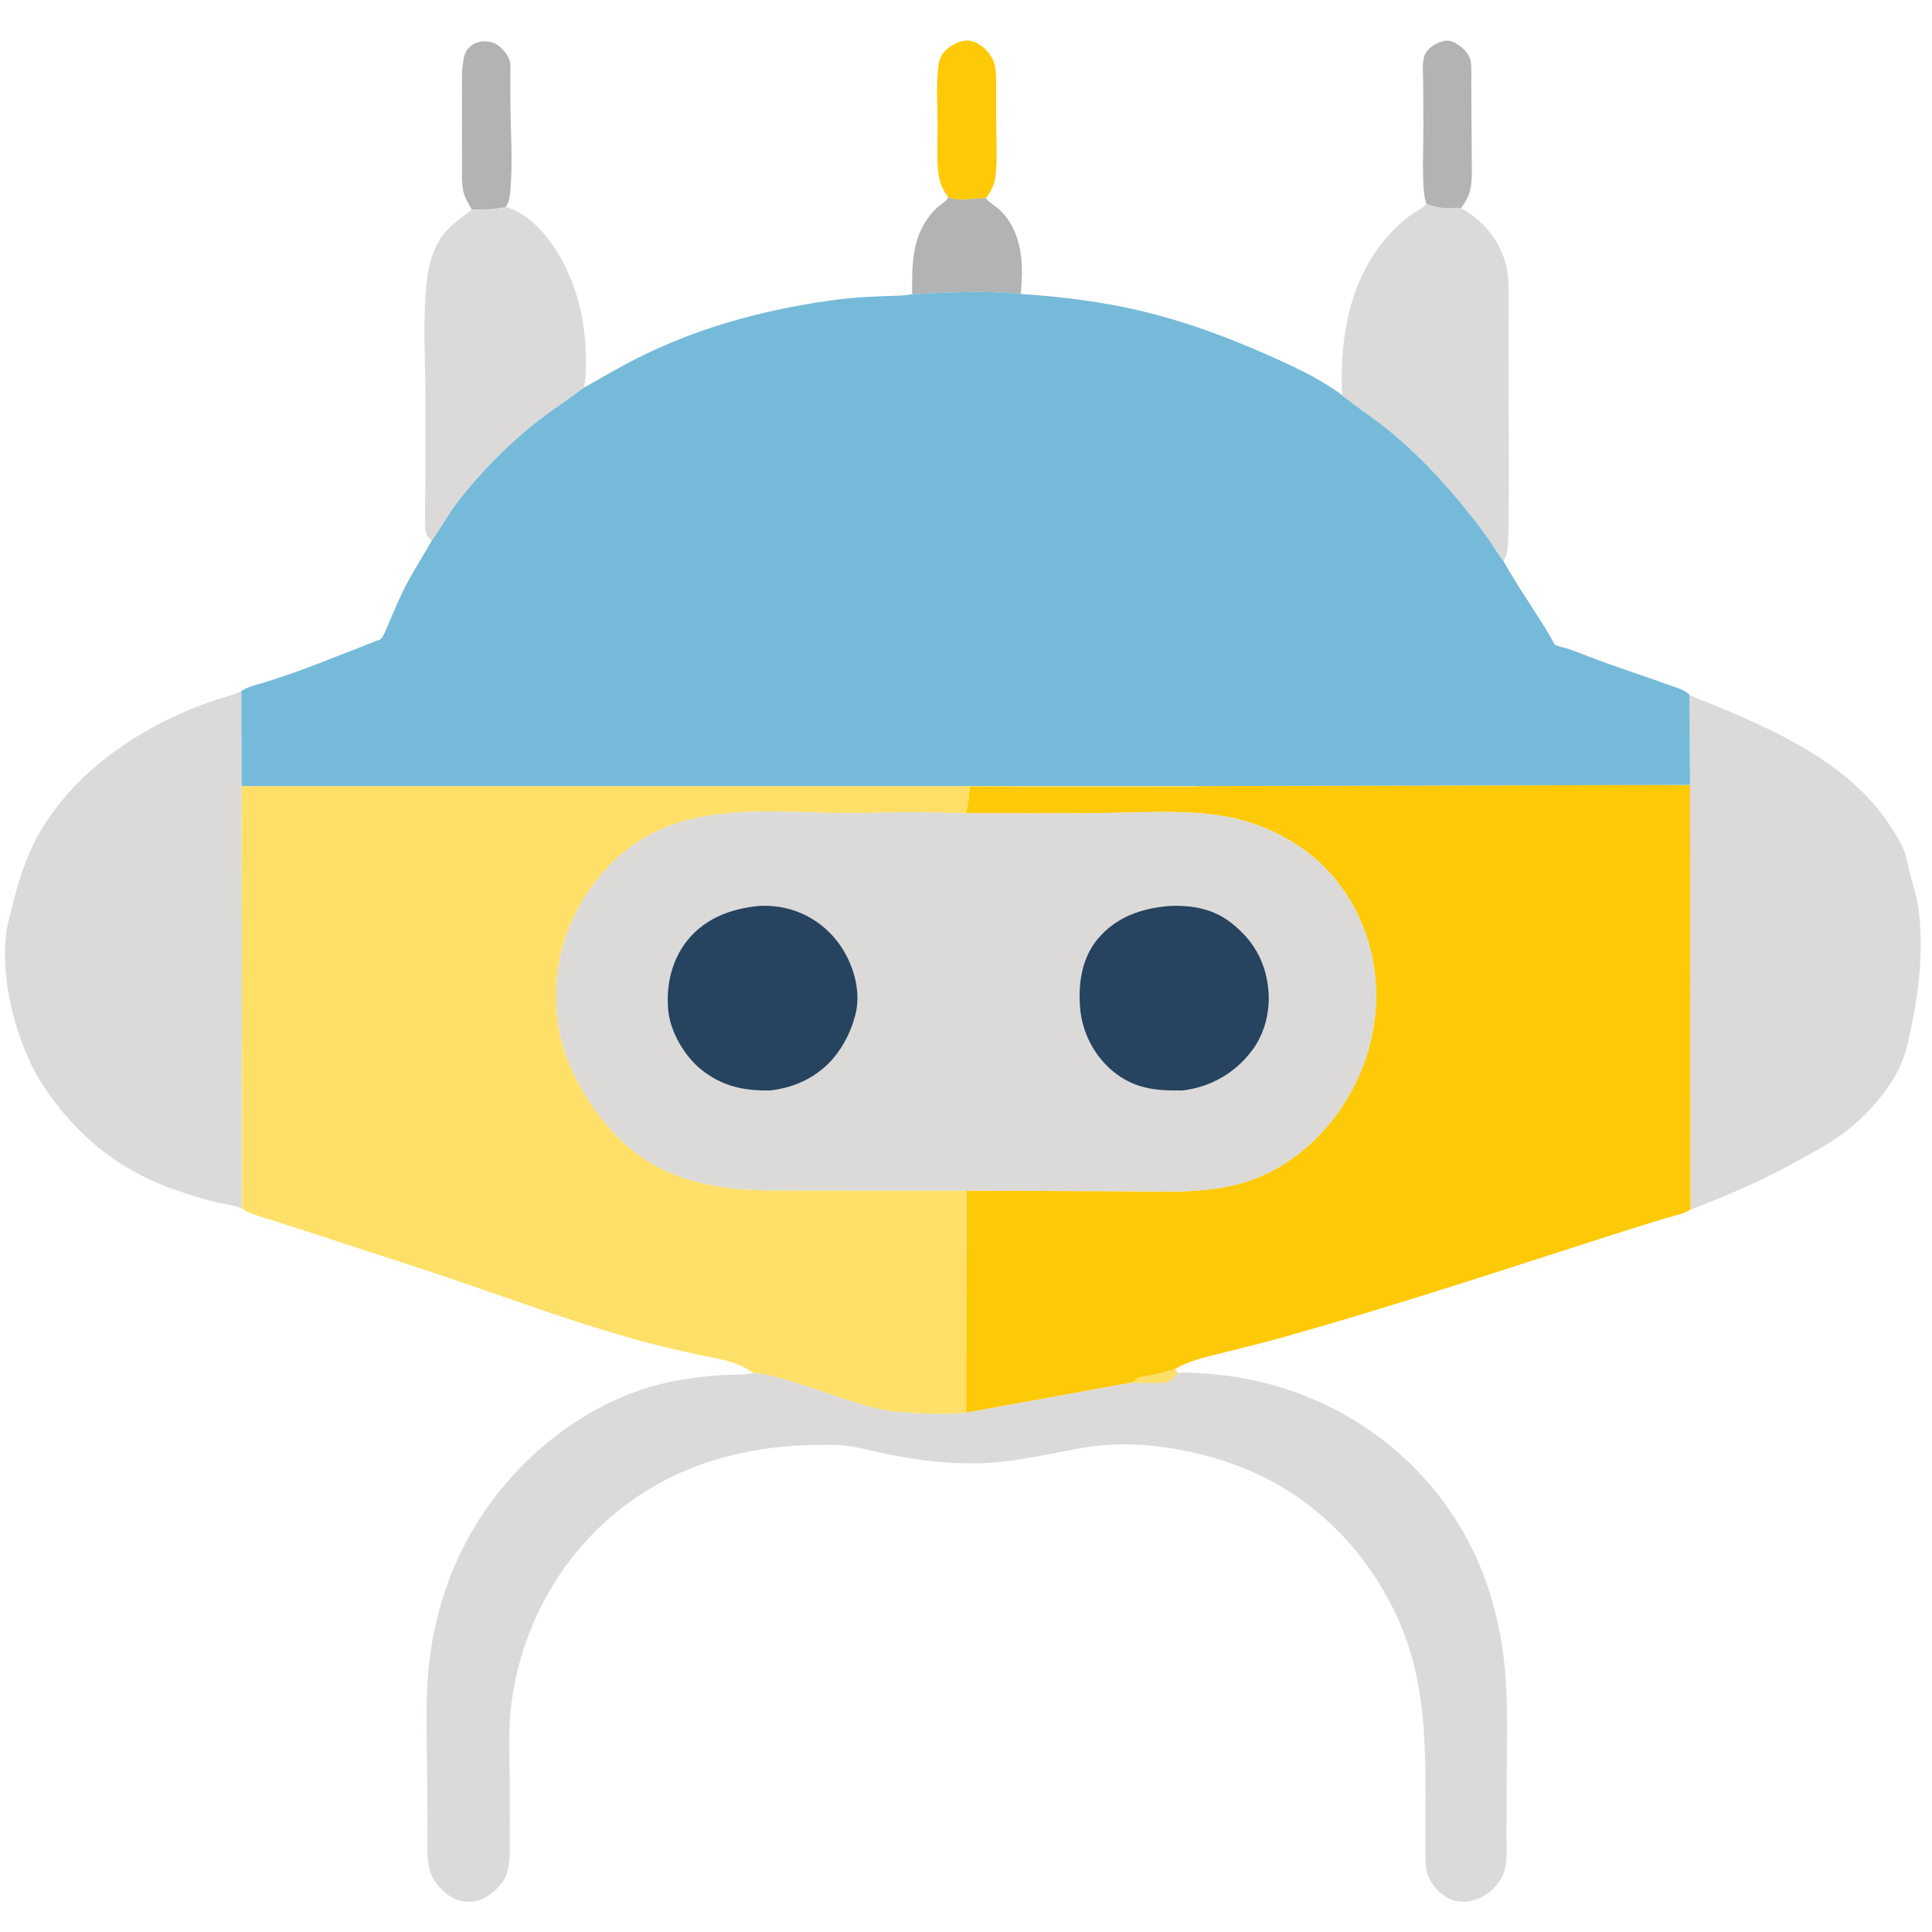
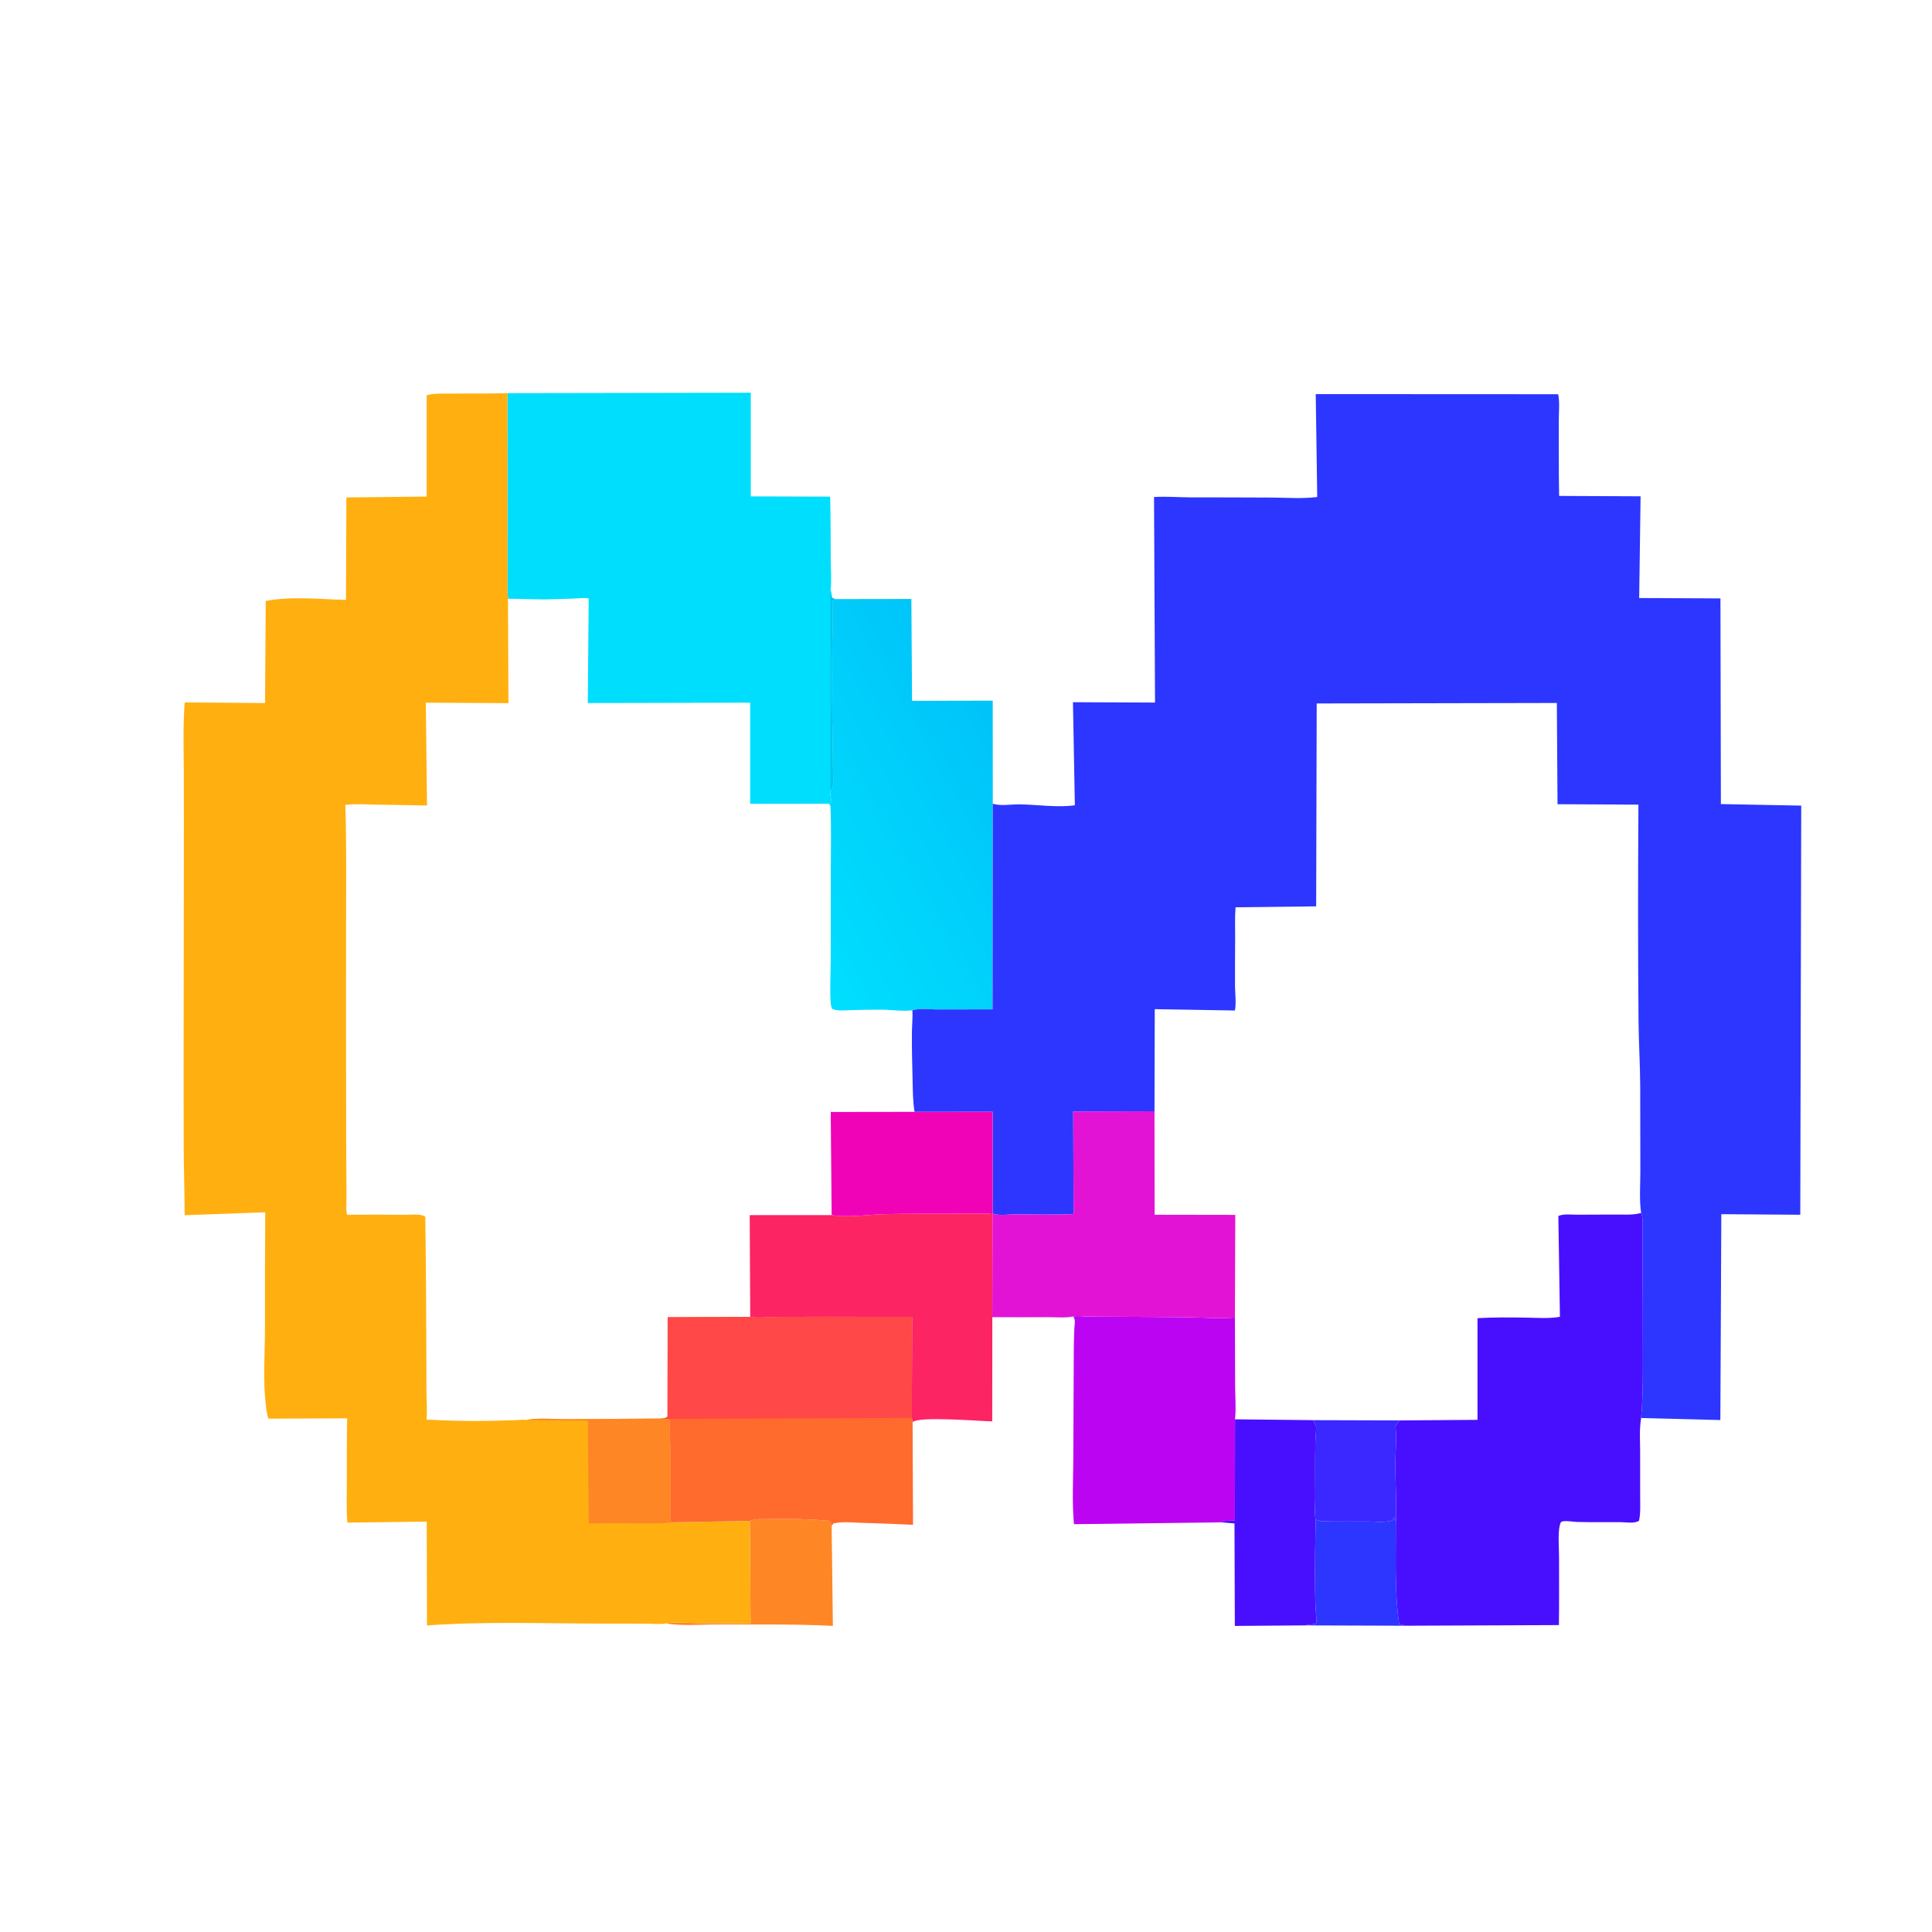
<svg xmlns="http://www.w3.org/2000/svg" width="512" height="512">
-   <path fill="#B2B3B3" transform="scale(0.5 0.5)" d="M756.016 107.992C755.158 105.532 754.782 102.99 754.603 100.398C753.811 88.888 754.476 76.881 754.442 65.319C754.421 57.846 754.343 50.374 754.31 42.901C754.292 38.897 753.533 32.509 755.273 28.859C756.93 25.384 760.681 23.1 764.25 21.994C767.192 21.082 769.056 21.531 771.715 22.994C774.674 24.621 778.322 28.061 779.256 31.404C779.986 34.014 779.799 37.166 779.817 39.866C779.85 44.962 779.806 50.059 779.845 55.155C779.915 64.316 780.04 73.477 780.055 82.638C780.063 87.662 780.319 92.899 779.742 97.881C779.34 101.349 778.312 104.298 776.447 107.25L774.974 109.377C774.526 110.005 774.671 109.719 774.477 110.459C772.555 109.626 769.37 110.543 767.155 110.432C763.139 110.23 759.726 109.524 756.016 107.992Z" />
-   <path fill="#B2B3B3" transform="scale(0.5 0.5)" d="M250.112 111.082C248.074 107.565 246.159 104.691 245.429 100.578C244.686 96.393 244.9 91.913 244.888 87.674C244.868 80.876 244.861 74.077 244.858 67.279C244.856 60.513 244.848 53.748 244.872 46.982C244.887 42.813 244.686 38.423 245.262 34.291L245.38 33.5C245.657 31.54 245.907 29.593 246.779 27.788C248.01 25.242 250.397 23.342 253.067 22.479C256.237 21.454 260.391 21.791 263.25 23.573C266.119 25.361 269.412 29.058 270.192 32.426C270.701 34.624 270.482 37.164 270.49 39.408C270.505 43.979 270.465 48.549 270.497 53.12C270.608 69.326 271.94 86.254 270.4 102.375C270.116 105.343 269.669 107.183 268.138 109.75C262.015 111.078 256.339 111.136 250.112 111.082Z" />
-   <path fill="#FEC906" transform="scale(0.5 0.5)" d="M502.587 104.565C500.269 101.313 498.395 97.861 497.698 93.875C496.194 85.282 497.008 75.639 496.967 66.868C496.919 56.581 496.107 45.445 497.366 35.25L497.457 34.462C497.944 30.517 499.689 27.632 502.882 25.25C505.97 22.946 510.123 21.032 514.054 21.577C517.905 22.111 522.152 25.465 524.377 28.527C525.723 30.379 526.913 32.674 527.36 34.934C528.145 38.905 527.955 43.066 527.965 47.095C527.98 52.581 527.986 58.068 527.988 63.555C527.991 73.235 528.768 83.654 527.66 93.25L527.585 93.943C527.099 98.01 524.94 101.828 522.523 105.061C516.445 104.989 508.289 107.046 502.587 104.565Z" />
-   <path fill="#B2B3B3" transform="scale(0.5 0.5)" d="M502.587 104.565C508.289 107.046 516.445 104.989 522.523 105.061L522.959 105.57C525.164 108.043 528.503 109.776 530.888 112.25C539.667 121.355 541.926 134.063 541.637 146.25L541.103 155.812C522.208 153.903 502.384 154.913 483.463 155.965C483.332 138.844 483.269 123.338 496.25 110.418C497.924 108.752 501.884 106.566 502.587 104.565Z" />
-   <path fill="#DBDAD9" transform="scale(0.5 0.5)" d="M268.138 109.75C280.44 113.072 290.418 125.107 296.632 135.799C306.042 151.992 310.372 170.86 310.52 189.483C310.563 194.764 310.58 200.268 309.534 205.462C301.793 211.338 293.58 216.587 285.875 222.547C269.896 234.907 254.841 250.105 242.522 266.129C237.495 272.667 233.693 279.944 228.839 286.545L226.581 284.25C225.536 282.911 225.454 280.832 225.38 279.203C225.022 271.358 225.409 263.367 225.454 255.504C225.534 241.546 225.523 227.588 225.51 213.631C225.49 192.693 224.018 170.986 226.041 150.159C227.146 138.786 230.496 127.832 239.051 119.844C242.475 116.647 246.495 114.074 250.112 111.082C256.339 111.136 262.015 111.078 268.138 109.75Z" />
-   <path fill="#DBDAD9" transform="scale(0.5 0.5)" d="M756.016 107.992C759.726 109.524 763.139 110.23 767.155 110.432C769.37 110.543 772.555 109.626 774.477 110.459C784.706 115.694 793.544 125.879 797.154 136.844C798.372 140.544 799.073 144.133 799.332 148.025C799.908 156.699 799.544 165.632 799.55 174.339C799.562 189.476 799.599 204.612 799.632 219.748C799.665 235.334 799.784 250.923 799.641 266.508C799.569 274.432 799.805 282.57 799.025 290.459C798.759 293.151 798.144 295.145 796.936 297.542C794.043 293.904 791.74 289.814 789.105 285.993C785.277 280.439 780.994 275.031 776.758 269.783C764.376 254.444 750.528 239.703 735.116 227.37C727.433 221.221 719.231 215.782 711.505 209.717L711.22 207C710.207 176.386 716.153 145.362 737.941 122.526C740.922 119.402 744.296 116.484 747.794 113.959C750.084 112.305 753.915 110.539 755.688 108.46L756.016 107.992Z" />
-   <path fill="#DBDAD9" transform="scale(0.5 0.5)" d="M895.453 368.275L895.935 368.529C899.811 370.521 904.018 371.872 908.05 373.526C914.562 376.198 921.034 379 927.455 381.885C955.957 394.69 984.675 411.157 1002.04 438C1004.93 442.469 1008.12 447.482 1009.8 452.55C1010.91 455.905 1011.37 459.442 1012.25 462.858C1014 469.562 1016.28 476.448 1017.07 483.345C1019.26 502.545 1017.43 522.359 1013.67 541.25C1011.8 550.608 1010.19 559.399 1005.73 567.93C999.283 580.243 987.797 592.807 976.578 600.981C968.728 606.701 960.077 611.259 951.583 615.933C933.39 625.945 915.359 633.793 895.965 641.1L895.739 416.007L895.453 368.275Z" />
-   <path fill="#DBDAD9" transform="scale(0.5 0.5)" d="M128.43 640.689C124.204 638.573 117.506 637.973 112.841 636.764C105.039 634.742 97.303 632.345 89.75 629.528C64.799 620.222 44.627 604.93 28.7 583.63C23.631 576.851 19.125 570.039 15.628 562.304C6.578 542.286 0.76 517.349 3.208 495.359C3.734 490.632 5.013 486.1 6.154 481.5C8.267 472.982 10.57 464.841 13.721 456.625C27.905 419.639 61.766 393.011 97.223 377.523C103.084 374.963 109.086 372.728 115.159 370.723C119.246 369.373 123.569 368.296 127.482 366.506L127.907 366.306L128.044 416.611L128.43 640.689Z" />
-   <path fill="#DBDAD9" transform="scale(0.5 0.5)" d="M622.809 725.62C623.352 726.477 623.609 727.137 624.486 727.653C627.631 727.176 631.143 727.638 634.319 727.773C645.983 728.27 657.135 729.793 668.5 732.529C712.583 743.143 750.794 770.476 774.071 809.476C788.162 833.087 795.672 859.803 797.841 887.118C799.519 908.259 798.501 930.076 798.496 951.288C798.494 959.317 798.516 967.346 798.474 975.374C798.447 980.534 798.851 986.655 797.369 991.609C795.591 997.552 790.412 1003.09 784.851 1005.73C779.999 1008.03 774.229 1008.78 769.144 1006.8C763.493 1004.61 757.848 998.208 756.323 992.398C755.347 988.677 755.536 984.536 755.527 980.721C755.513 975.121 755.52 969.522 755.526 963.922C755.565 927.853 756.358 892.397 741.288 858.725C724.511 821.234 694.943 791.649 656.307 777.035C631.489 767.648 601.049 762.688 574.702 767.226C555.082 770.606 536.399 775.49 516.289 775.614C501.13 775.707 486.627 773.999 471.783 771.018C464.437 769.543 457.303 767.567 449.871 766.453C444.167 765.598 438.032 765.779 432.281 765.845C407.4 766.128 382.066 770.822 359.34 781.192C310.805 803.34 278.268 849.46 271.162 902.035C269.123 917.122 270.197 933.19 270.243 948.393C270.266 956.151 270.239 963.909 270.197 971.667C270.157 979.103 270.888 987.376 268.047 994.392C265.891 999.72 259.649 1004.96 254.344 1007.06C250.474 1008.59 244.591 1008.2 240.847 1006.38C235.54 1003.79 229.847 997.894 228.085 992.281L227.852 991.5L227.3 989.439C226.288 983.826 226.567 977.809 226.549 972.121C226.52 963.33 226.522 954.539 226.471 945.748C226.361 926.523 225.407 906.753 226.887 887.598C229.222 857.36 238.998 827.629 255.921 802.371C279.249 767.554 316.807 739.346 358.556 731.753C366.53 730.303 374.578 729.348 382.667 728.858C388 728.536 393.744 728.89 398.967 727.807L399.46 727.696C409.172 728.508 417.853 731.662 427.087 734.57C441.109 738.986 455.455 745.005 469.962 747.502C476.642 748.651 483.709 748.859 490.472 749.127C497.652 749.412 504.938 749.569 512.088 748.698L598.29 733.026C599.132 732.862 600.21 732.703 600.954 732.268C601.993 731.661 602.392 730.445 603.613 730.069C605.908 729.364 608.622 729.141 611 728.661C614.986 727.857 618.91 726.767 622.809 725.62Z" />
-   <path fill="#FEE068" transform="scale(0.5 0.5)" d="M622.809 725.62C623.352 726.477 623.609 727.137 624.486 727.653L624.101 727.847C623.497 728.246 623.311 728.604 622.919 729.181C621.563 731.179 619.316 732.594 616.893 732.938L598.29 733.026C599.132 732.862 600.21 732.703 600.954 732.268C601.993 731.661 602.392 730.445 603.613 730.069C605.908 729.364 608.622 729.141 611 728.661C614.986 727.857 618.91 726.767 622.809 725.62Z" />
-   <path fill="#FEC906" transform="scale(0.5 0.5)" d="M634.766 416.622L895.739 416.007L895.965 641.1C891.813 643.705 885.68 644.743 880.992 646.193C871.36 649.174 861.72 652.181 852.122 655.269C794.899 673.674 737.817 692.511 679.941 708.818C669.145 711.861 658.25 714.374 647.393 717.168C639.12 719.298 630.145 721.091 622.809 725.62C618.91 726.767 614.986 727.857 611 728.661C608.622 729.141 605.908 729.364 603.613 730.069C602.392 730.445 601.993 731.661 600.954 732.268C600.21 732.703 599.132 732.862 598.29 733.026L512.088 748.698L512.17 631.033L605.5 631.418C622.361 631.747 640.311 631.925 656.693 627.488C672.04 623.331 685.445 615.163 696.799 604.107C717.367 584.079 729.299 556.337 729.396 527.659C729.482 502.5 719.869 477.656 702.067 459.714C688.047 445.583 668.553 436.038 649 432.664C627.445 428.945 604.993 430.742 583.218 430.932C559.462 431.139 535.705 431.14 511.947 431.089C513.136 426.459 513.656 421.68 514.009 416.926C523.394 416.561 532.951 417.036 542.354 417.047C562.569 417.071 582.785 417.063 603 417.052C609.442 417.049 615.885 417.045 622.327 417.027C626.43 417.015 630.706 417.248 634.766 416.622Z" />
-   <path fill="#FEE068" transform="scale(0.5 0.5)" d="M128.044 416.611L634.766 416.622C630.706 417.248 626.43 417.015 622.327 417.027C615.885 417.045 609.442 417.049 603 417.052C582.785 417.063 562.569 417.071 542.354 417.047C532.951 417.036 523.394 416.561 514.009 416.926C513.656 421.68 513.136 426.459 511.947 431.089C501.484 430.859 491.068 430.431 480.598 430.493C469.305 430.558 458.032 431.121 446.735 430.974C405.295 430.435 359.147 424.138 326.28 455.497C307.996 472.942 295.446 497.953 294.911 523.468C294.746 531.325 294.976 539.543 296.59 547.25C300.89 567.776 312.802 587.554 327.25 602.504C348.307 624.293 377.014 630.565 406.25 630.95L512.17 631.033L512.088 748.698C504.938 749.569 497.652 749.412 490.472 749.127C483.709 748.859 476.642 748.651 469.962 747.502C455.455 745.005 441.109 738.986 427.087 734.57C417.853 731.662 409.172 728.508 399.46 727.696C396.423 725.821 393.129 723.818 389.748 722.651C383.059 720.341 375.718 719.261 368.795 717.743C357.267 715.214 345.818 712.514 334.462 709.285C296.784 698.572 260.184 684.565 223 672.363C201.463 665.296 179.881 658.376 158.348 651.29C152.332 649.31 146.276 647.455 140.25 645.504C136.332 644.235 131.871 643.015 128.43 640.689L128.044 416.611Z" />
-   <path fill="#DBDAD9" transform="scale(0.5 0.5)" d="M512.17 631.033L406.25 630.95C377.014 630.565 348.307 624.293 327.25 602.504C312.802 587.554 300.89 567.776 296.59 547.25C294.976 539.543 294.746 531.325 294.911 523.468C295.446 497.953 307.996 472.942 326.28 455.497C359.147 424.138 405.295 430.435 446.735 430.974C458.032 431.121 469.305 430.558 480.598 430.493C491.068 430.431 501.484 430.859 511.947 431.089C535.705 431.14 559.462 431.139 583.218 430.932C604.993 430.742 627.445 428.945 649 432.664C668.553 436.038 688.047 445.583 702.067 459.714C719.869 477.656 729.482 502.5 729.396 527.659C729.299 556.337 717.367 584.079 696.799 604.107C685.445 615.163 672.04 623.331 656.693 627.488C640.311 631.925 622.361 631.747 605.5 631.418L512.17 631.033Z" />
-   <path fill="#26435F" transform="scale(0.5 0.5)" d="M402.07 480.202C407.107 479.849 412.483 480.346 417.377 481.574C429.825 484.699 440.533 492.798 447.106 503.825C453.075 513.841 456.365 526.662 453.283 538.168L453.049 539C450.956 546.608 447.345 553.915 442.364 560.058C433.848 570.561 421.34 576.606 408.01 577.978C394.005 578.173 382.565 575.692 371.443 566.714C362.738 559.687 355.193 546.65 354.172 535.49C352.943 522.057 356.048 508.504 364.71 497.959C374.083 486.549 387.741 481.57 402.07 480.202Z" />
-   <path fill="#26435F" transform="scale(0.5 0.5)" d="M619.488 480.208C631.519 479.638 642.789 481.514 652.493 489.087C663.825 497.93 670.355 508.814 672.102 523.068C673.578 535.106 670.569 547.914 663.044 557.527C653.875 569.241 641.275 576.243 626.602 577.974C612.281 578.134 601.051 577.093 589.631 567.567C579.932 559.476 573.631 547.234 572.526 534.663C571.382 521.639 573.223 507.853 581.923 497.542C591.609 486.063 604.917 481.458 619.488 480.208Z" />
-   <path fill="#76BADA" transform="scale(0.5 0.5)" d="M483.463 155.965C502.384 154.913 522.208 153.903 541.103 155.812C562.587 157.245 584.33 159.887 605.293 164.924C631.504 171.221 656.709 180.983 681.119 192.305C689.021 195.97 696.737 199.722 704.054 204.482C706.471 206.054 709.45 207.705 711.505 209.717C719.231 215.782 727.433 221.221 735.116 227.37C750.528 239.703 764.376 254.444 776.758 269.783C780.994 275.031 785.277 280.439 789.105 285.993C791.74 289.814 794.043 293.904 796.936 297.542C803.476 309.263 811.303 320.463 818.387 331.885C819.835 334.221 821.215 336.6 822.598 338.974C822.954 339.585 823.643 341.18 824.123 341.605C825.225 342.579 830.131 343.476 831.777 344.072C838.679 346.572 845.479 349.368 852.399 351.828C862.423 355.39 872.524 358.721 882.534 362.33C886.127 363.625 892.962 365.419 895.453 368.275L895.739 416.007L634.766 416.622L128.044 416.611L127.907 366.306C130.921 364.208 134.528 363.368 138 362.336C141.826 361.199 145.618 359.984 149.403 358.716C163.675 353.936 177.666 348.169 191.696 342.723C194.238 341.736 196.775 340.74 199.309 339.732C199.818 339.53 201.353 339.116 201.725 338.769C203.449 337.17 204.915 332.955 205.85 330.797C208.336 325.062 210.704 319.287 213.431 313.659C217.975 304.282 223.773 295.63 228.839 286.545C233.693 279.944 237.495 272.667 242.522 266.129C254.841 250.105 269.896 234.907 285.875 222.547C293.58 216.587 301.793 211.338 309.534 205.462C320.401 199.293 331.047 193.012 342.33 187.591C374.4 172.183 409.137 163.252 444.324 158.714C452.417 157.67 460.638 157.283 468.787 156.944C473.464 156.75 478.256 156.832 482.877 156.07L483.463 155.965Z" />
+   <path fill="#2C36FF" transform="scale(1.00392 1.27363)" d="M347.307 316.261C347.918 316.235 348.438 316.548 349.072 316.559C353.074 316.625 357.084 316.593 361.087 316.59C363.073 316.588 365.606 316.867 367.512 316.375L368.125 315.667L368.465 316.653C368.516 323.607 368.07 331.052 369.34 337.887L370.889 338.273L344.115 338.204L347.428 337.881C347.639 336.96 347.366 335.829 347.305 334.882C347.195 333.152 347.155 331.412 347.132 329.678C347.073 325.212 347.216 320.726 347.307 316.261Z" />
+   <path fill="#FF8625" transform="scale(1.00392 1.27363)" d="M197.937 316.468C199.507 315.935 201.388 316.123 203.035 316.088C208.343 315.974 213.575 316.077 218.875 316.437C219.302 316.847 219.37 316.931 219.536 317.496L219.856 338.304C209.761 337.905 199.615 338.046 189.511 338.018C185.044 338.005 180.13 338.374 175.729 337.799C178.127 337.42 180.921 337.698 183.374 337.715C188.294 337.75 193.213 337.784 198.132 337.812L197.937 316.468Z" />
+   <path fill="#480FFF" transform="scale(1.00392 1.27363)" d="M326.009 295.321L346.624 295.498C346.825 295.802 347.267 296.298 347.372 296.625C347.559 297.204 347.25 299.113 347.231 299.817C347.124 303.814 347.187 307.83 347.197 311.829C347.2 313.116 346.954 315.065 347.307 316.261C347.216 320.726 347.073 325.212 347.132 329.678C347.155 331.412 347.195 333.152 347.305 334.882C347.366 335.829 347.639 336.96 347.428 337.881L344.115 338.204L325.965 338.313L325.875 316.99L322.233 316.761C323.249 316.313 324.867 316.457 325.985 316.427L326.009 295.321Z" />
+   <path fill="#BB05F2" transform="scale(1.00392 1.27363)" d="M283.318 273.935C284.399 273.741 285.602 273.908 286.702 273.93C288.729 273.97 290.756 273.972 292.784 273.979C299.652 274.004 306.52 274.017 313.387 274.092C317.555 274.138 321.829 274.389 325.988 274.142C326.005 278.888 326.019 283.634 326.045 288.38C326.057 290.636 326.328 293.095 326.009 295.321L325.985 316.427C324.867 316.457 323.249 316.313 322.233 316.761L283.503 317.147C282.972 312.724 283.298 308.005 283.326 303.556C283.373 296.104 283.395 288.652 283.451 281.2C283.463 279.637 283.509 278.077 283.588 276.516C283.61 276.063 283.805 275.033 283.698 274.625C283.631 274.371 283.445 274.165 283.318 273.935Z" />
+   <defs>
+     <linearGradient id="gradient_0" gradientUnits="userSpaceOnUse" x1="261.375" y1="146.375" x2="204.246" y2="187.101">
+       <stop offset="0" stop-color="#00C3F9" />
+       <stop offset="1" stop-color="#00DFFE" />
+     </linearGradient>
+   </defs>
+   <path fill="url(#gradient_0)" transform="scale(1.00392 1.27363)" d="M220.437 124.655L240.578 124.631L240.761 145.824L262.058 145.788L262.073 167.226L262.018 210.026C257.108 210.019 252.199 210.024 247.289 210.04C245.275 210.046 242.788 209.742 240.859 210.212C238.276 210.474 235.369 210.099 232.751 210.088C230.099 210.077 227.443 210.121 224.791 210.178C223.123 210.215 221.379 210.397 219.75 209.968C219.317 209.459 219.272 208.664 219.235 208.013C219.072 205.133 219.288 202.152 219.295 199.263C219.311 193.087 219.289 186.912 219.312 180.736C219.328 176.375 219.464 171.987 219.205 167.633L218.709 167.23L219.537 166.875C219.278 166.129 219.177 165.581 219.234 164.788L219.253 164.569C219.412 164.298 219.716 163.913 219.804 163.625C220.112 162.625 219.832 160.341 219.83 159.219C219.817 153.099 219.594 146.982 219.583 140.867C219.574 135.579 219.881 130.292 219.815 125L220.437 124.655Z" />
+   <path fill="#00DEFD" transform="scale(1.00392 1.27363)" d="M133.943 81.803L198.186 81.712L198.187 103.288L219.143 103.338C219.275 107.867 219.277 112.397 219.301 116.928C219.31 118.72 219.56 120.937 219.259 122.672L219.632 124.375L220.437 124.655L219.815 125C219.881 130.292 219.574 135.579 219.583 140.867C219.594 146.982 219.817 153.099 219.83 159.219C219.832 160.341 220.112 162.625 219.804 163.625C219.716 163.913 219.412 164.298 219.253 164.569L219.234 164.788C219.177 165.581 219.278 166.129 219.537 166.875L218.709 167.23L198.03 167.253L198.028 146.209L155.161 146.287L155.4 124.535C154.321 124.303 152.927 124.504 151.815 124.535C149.338 124.606 146.861 124.685 144.383 124.715C140.949 124.755 137.524 124.574 134.1 124.591C133.896 123.127 134.014 121.484 134.002 119.996C133.978 117.079 133.978 114.162 133.975 111.245C133.966 101.432 133.998 91.617 133.943 81.803Z" />
+   <path fill="#00C4EB" transform="scale(1.00392 1.27363)" d="M219.259 122.672L219.632 124.375L220.437 124.655L219.815 125C219.881 130.292 219.574 135.579 219.583 140.867C219.594 146.982 219.817 153.099 219.83 159.219C219.832 160.341 220.112 162.625 219.804 163.625C219.716 163.913 219.412 164.298 219.253 164.569L219.259 122.672Z" />
+   <path fill="#FFB010" transform="scale(1.00392 1.27363)" d="M175.729 337.799C173.976 338.03 171.94 337.84 170.157 337.839C166.322 337.836 162.487 337.833 158.652 337.829C143.356 337.814 127.989 337.348 112.712 338.218L112.649 316.613L91.705 316.815C91.391 314.25 91.562 311.513 91.558 308.926C91.553 304.323 91.529 299.72 91.637 295.118L70.89 295.185C70.418 294.444 70.32 293.171 70.179 292.288C69.368 287.197 69.945 281.507 69.944 276.337C69.943 268.306 69.938 260.277 70.011 252.246L48.742 252.855C48.735 248.104 48.504 243.355 48.49 238.604C48.43 219.039 48.522 199.47 48.527 179.905C48.529 173.509 48.551 167.111 48.519 160.715C48.494 155.868 48.274 150.982 48.757 146.155L69.959 146.287L70.154 125.04C77.032 124.026 84.407 124.68 91.332 124.833L91.435 103.507L112.63 103.327L112.631 82.226C114.881 81.774 117.431 81.921 119.736 81.896C124.472 81.845 129.207 81.928 133.943 81.803C133.998 91.617 133.966 101.432 133.975 111.245C133.978 114.162 133.978 117.079 134.002 119.996C134.014 121.484 133.896 123.127 134.1 124.591L134.217 146.307L112.408 146.212L112.718 167.6C108.295 167.543 103.871 167.483 99.448 167.426C96.692 167.39 93.9 167.215 91.155 167.479C91.513 176.322 91.352 185.199 91.35 194.049C91.347 208.493 91.327 222.937 91.385 237.381C91.401 241.244 91.43 245.106 91.469 248.969C91.478 249.899 91.251 251.961 91.65 252.754C96.738 252.736 101.826 252.72 106.913 252.77C108.284 252.784 111.131 252.494 112.262 253.155C112.453 263.029 112.508 272.899 112.551 282.775C112.562 285.31 112.551 287.848 112.594 290.382C112.623 292.031 112.798 293.739 112.587 295.376C118.271 295.629 123.916 295.728 129.605 295.636C131.742 295.602 133.879 295.553 136.015 295.503C136.951 295.481 138.074 295.337 138.991 295.456C142.326 294.952 146.261 295.322 149.653 295.3C157.821 295.248 165.989 295.205 174.158 295.168L176.668 295.241C176.783 298.072 176.972 300.918 176.994 303.75C177.019 306.892 176.994 310.036 176.981 313.178C176.977 314.155 176.73 315.952 177.193 316.758L197.937 316.468L198.132 337.812C193.213 337.784 188.294 337.75 183.374 337.715C180.921 337.698 178.127 337.42 175.729 337.799Z" />
+   <path fill="#FF8625" transform="scale(1.00392 1.27363)" d="M138.991 295.456C142.326 294.952 146.261 295.322 149.653 295.3C157.821 295.248 165.989 295.205 174.158 295.168L176.668 295.241C176.783 298.072 176.972 300.918 176.994 303.75C177.019 306.892 176.994 310.036 176.981 313.178C176.977 314.155 176.73 315.952 177.193 316.758C174.276 317.089 171.252 316.985 168.32 316.972C164.013 316.952 159.71 316.934 155.403 316.984L155.173 295.616L139.289 295.481L138.991 295.456Z" />
+   <path fill="#2C36FF" transform="scale(1.00392 1.27363)" d="M262.073 167.226L262.372 167.296C264.388 167.73 267.152 167.335 269.27 167.365C273.961 167.43 279.107 168.071 283.734 167.559L283.235 146.11L304.899 146.188L304.634 103.416C307.865 103.266 311.098 103.482 314.334 103.487C321.487 103.499 328.639 103.493 335.792 103.531C339.726 103.552 343.803 103.805 347.713 103.413L347.325 82.004L411.312 82.028C411.78 83.543 411.464 85.951 411.477 87.602C411.518 92.788 411.43 98.008 411.57 103.19L433.072 103.27L432.704 124.435L454.158 124.512L454.27 167.309L475.482 167.628L475.231 252.759L454.388 252.643L454.132 295.479L433.224 295.056L433.224 294.918C433.769 290.154 433.68 285.422 433.676 280.631C433.671 274.638 433.655 268.644 433.608 262.651C433.591 260.47 433.557 258.288 433.581 256.107C433.595 254.912 433.809 253.451 433.216 252.384C432.695 249.721 433.018 246.415 433.013 243.691C433.001 237.794 433.005 231.897 432.975 226C432.951 221.507 432.588 217.026 432.534 212.533C432.356 197.511 432.389 182.447 432.501 167.424L411.148 167.336L410.969 146.273L347.577 146.373L347.437 188.589L326.162 188.786C325.941 190.733 326.059 192.8 326.048 194.761C326.029 198.237 325.993 201.715 326.012 205.19C326.019 206.592 326.395 208.974 325.972 210.259L304.828 209.981L304.76 231.231L283.304 231.275L283.397 252.623C278.292 252.812 273.15 252.691 268.041 252.681C266.384 252.678 263.572 253.024 262.064 252.505L262.049 231.34L241.42 231.347C240.938 229.068 240.966 226.71 240.892 224.39C240.79 221.189 240.678 217.973 240.725 214.77C240.747 213.238 240.957 211.747 240.859 210.212C242.788 209.742 245.275 210.046 247.289 210.04C252.199 210.024 257.108 210.019 262.018 210.026L262.073 167.226Z" />
+   <path fill="#3B27FF" transform="scale(1.00392 1.27363)" d="M346.624 295.498L369.396 295.552L368.366 296.791L368.403 297.056C368.729 299.559 368.325 302.381 368.331 304.93C368.341 308.765 368.739 312.857 368.465 316.653L368.125 315.667L367.512 316.375C365.606 316.867 363.073 316.588 361.087 316.59C357.084 316.593 353.074 316.625 349.072 316.559C348.438 316.548 347.918 316.235 347.307 316.261C346.954 315.065 347.2 313.116 347.197 311.829C347.187 307.83 347.124 303.814 347.231 299.817C347.25 299.113 347.559 297.204 347.372 296.625C347.267 296.298 346.825 295.802 346.624 295.498Z" />
+   <path fill="#E313D6" transform="scale(1.00392 1.27363)" d="M262.064 252.505C263.572 253.024 266.384 252.678 268.041 252.681C273.15 252.691 278.292 252.812 283.397 252.623L283.304 231.275L304.76 231.231L304.787 252.759L326.083 252.786L325.988 274.142C321.829 274.389 317.555 274.138 313.387 274.092C306.52 274.017 299.652 274.004 292.784 273.979C290.756 273.972 288.729 273.97 286.702 273.93C285.602 273.908 284.399 273.741 283.318 273.935C281.095 274.265 278.636 274.062 276.373 274.072C271.563 274.091 266.754 274.095 261.945 274.068L261.995 252.69L262.064 252.505Z" />
+   <path fill="#480FFF" transform="scale(1.00392 1.27363)" d="M433.216 252.384C433.809 253.451 433.595 254.912 433.581 256.107C433.557 258.288 433.591 260.47 433.608 262.651C433.655 268.644 433.671 274.638 433.676 280.631C433.68 285.422 433.769 290.154 433.224 294.918L433.224 295.056C432.723 297.433 432.942 299.495 432.955 301.884C432.973 305.042 432.972 308.201 432.963 311.359C432.959 312.978 433.115 314.86 432.658 316.42C431.595 317.075 429.096 316.729 427.835 316.721C423.967 316.696 420.092 316.772 416.226 316.677C415.351 316.655 412.802 316.305 412.125 316.678C411.986 316.755 411.777 317.224 411.737 317.375C411.218 319.302 411.549 321.949 411.551 323.975C411.555 328.697 411.594 333.418 411.514 338.14L370.889 338.273L369.34 337.887C368.07 331.052 368.516 323.607 368.465 316.653C368.739 312.857 368.341 308.765 368.331 304.93C368.325 302.381 368.729 299.559 368.403 297.056L368.366 296.791L369.396 295.552L390.023 295.434L390.023 274.277C394.346 274.08 398.652 274.109 402.977 274.166C405.9 274.204 408.881 274.404 411.78 273.996L411.365 253.025C412.729 252.518 414.808 252.753 416.274 252.748C419.703 252.738 423.132 252.733 426.561 252.719C428.648 252.709 430.856 252.855 432.907 252.449L433.216 252.384Z" />
+   <path fill="#F003B6" transform="scale(1.00392 1.27363)" d="M241.42 231.347L262.049 231.34L262.064 252.505L261.995 252.69C261.195 252.461 260.125 252.542 259.285 252.526C257.306 252.487 255.325 252.517 253.346 252.535C246.692 252.598 240.03 252.495 233.378 252.644C228.935 252.744 223.903 253.407 219.532 252.835L219.29 231.373L241.42 231.347Z" />
+   <path fill="#FD2464" transform="scale(1.00392 1.27363)" d="M219.532 252.835C223.903 253.407 228.935 252.744 233.378 252.644C240.03 252.495 246.692 252.598 253.346 252.535C255.325 252.517 257.306 252.487 259.285 252.526C260.125 252.542 261.195 252.461 261.995 252.69L261.945 274.068L261.929 295.751C258.952 295.731 242.334 294.609 240.904 295.936L240.696 295.032L240.779 274.019C230.993 274.031 221.207 273.96 211.421 274C208.8 274.011 206.175 273.996 203.555 274.057C201.815 274.097 200.043 274.294 198.313 274.041L198.042 273.999L197.906 252.837L219.532 252.835Z" />
+   <path fill="#FF6B2D" transform="scale(1.00392 1.27363)" d="M174.158 295.168C174.927 295.119 175.561 295.197 176.211 294.75L176.247 274.083L198.042 273.999L198.313 274.041C200.043 274.294 201.815 274.097 203.555 274.057C206.175 273.996 208.8 274.011 211.421 274C221.207 273.96 230.993 274.031 240.779 274.019L240.696 295.032L240.904 295.936L241.018 317.271C236.505 317.099 231.992 316.962 227.477 316.865C225.072 316.813 222.362 316.539 220 316.997L219.536 317.496C219.37 316.931 219.302 316.847 218.875 316.437C213.575 316.077 208.343 315.974 203.035 316.088C201.388 316.123 199.507 315.935 197.937 316.468L177.193 316.758C176.73 315.952 176.977 314.155 176.981 313.178C176.994 310.036 177.019 306.892 176.994 303.75C176.972 300.918 176.783 298.072 176.668 295.241L174.158 295.168Z" />
+   <path fill="#FF4847" transform="scale(1.00392 1.27363)" d="M174.158 295.168C174.927 295.119 175.561 295.197 176.211 294.75L176.247 274.083L198.042 273.999L198.313 274.041C200.043 274.294 201.815 274.097 203.555 274.057C206.175 273.996 208.8 274.011 211.421 274C221.207 273.96 230.993 274.031 240.779 274.019L240.696 295.032L176.668 295.241L174.158 295.168Z" />
</svg>
